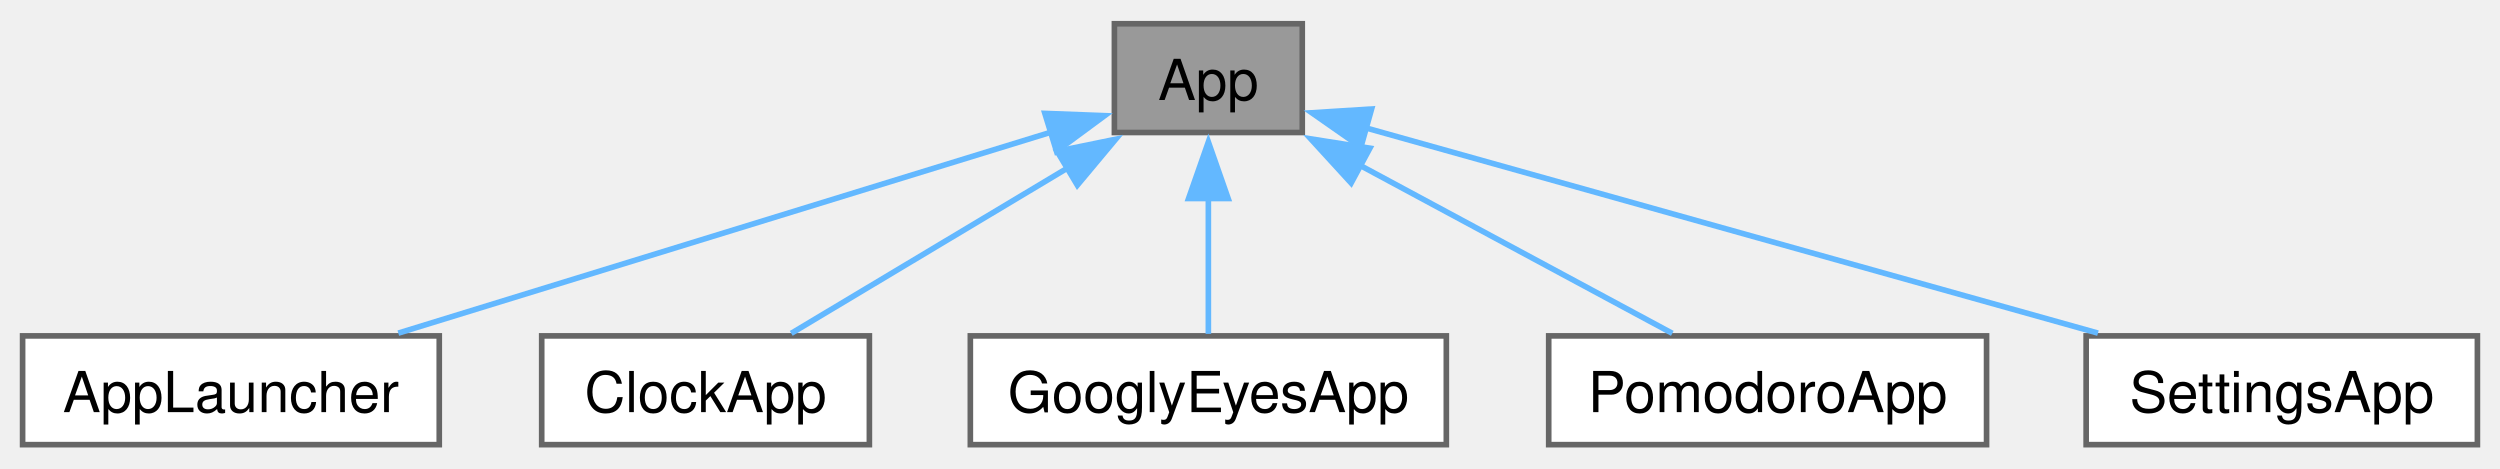
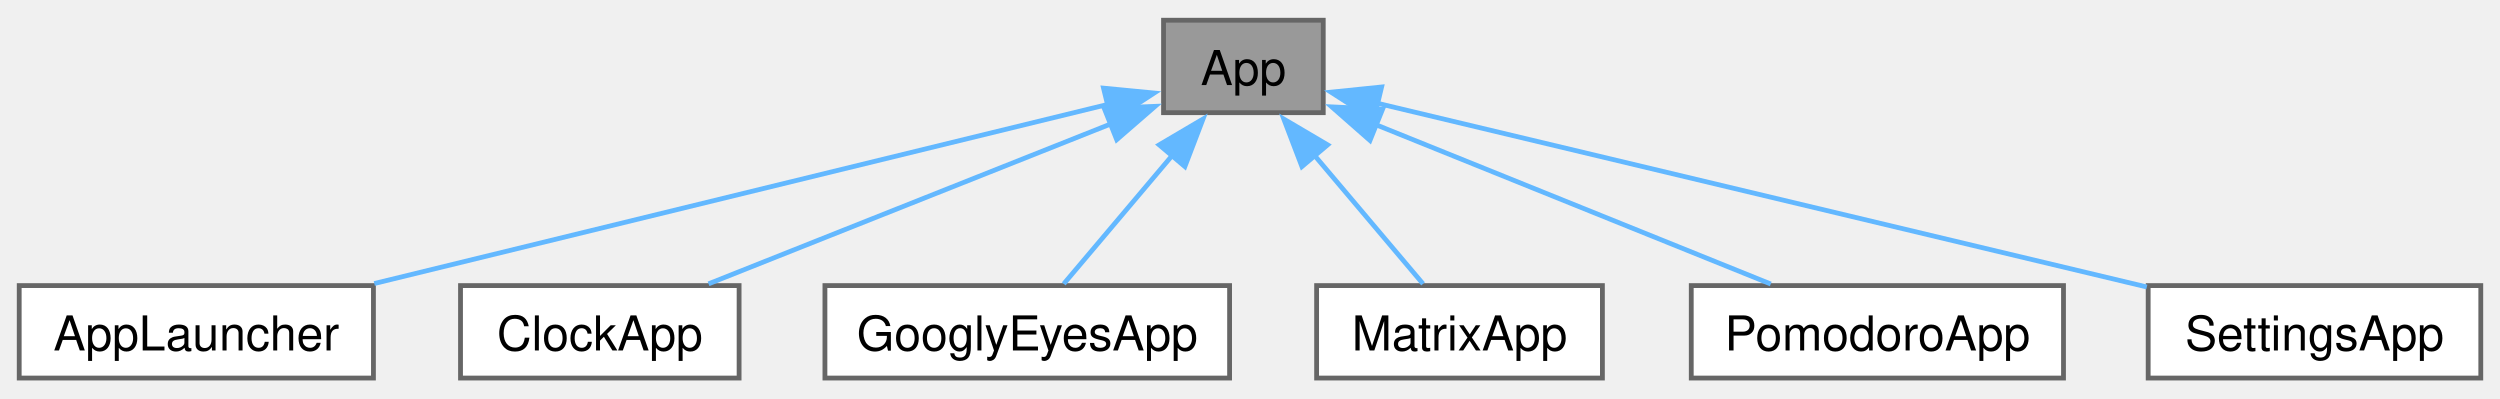
- <svg xmlns="http://www.w3.org/2000/svg" xmlns:xlink="http://www.w3.org/1999/xlink" width="443pt" height="83pt" viewBox="0.00 0.00 442.50 82.50">
+ <svg xmlns="http://www.w3.org/2000/svg" xmlns:xlink="http://www.w3.org/1999/xlink" width="521pt" height="83pt" viewBox="0.00 0.00 520.50 82.50">
  <g id="graph0" class="graph" transform="scale(1 1) rotate(0) translate(4 78.5)">
    <g id="Node000001" class="node">
      <g id="a_Node000001">
        <a xlink:title="Abstract base class for applications.">
-           <polygon fill="#999999" stroke="#666666" points="226.5,-74.5 193.25,-74.5 193.25,-55.25 226.5,-55.25 226.5,-74.5" />
-           <text text-anchor="middle" x="209.88" y="-61" font-family="Helvetica,sans-Serif" font-size="10.00">App</text>
+           <polygon fill="#999999" stroke="#666666" points="271.5,-74.5 238.25,-74.5 238.25,-55.25 271.5,-55.25 271.5,-74.5" />
+           <text text-anchor="middle" x="254.88" y="-61" font-family="Helvetica,sans-Serif" font-size="10.00">App</text>
        </a>
      </g>
    </g>
    <g id="Node000002" class="node">
      <g id="a_Node000002">
        <a xlink:href="classAppLauncher.html" target="_top" xlink:title="Application for launching and managing other applications.">
          <polygon fill="white" stroke="#666666" points="73.75,-19.25 0,-19.25 0,0 73.75,0 73.75,-19.25" />
          <text text-anchor="middle" x="36.88" y="-5.75" font-family="Helvetica,sans-Serif" font-size="10.00">AppLauncher</text>
        </a>
      </g>
    </g>
    <g id="edge1_Node000001_Node000002" class="edge">
      <g id="a_edge1_Node000001_Node000002">
        <a xlink:title=" ">
-           <path fill="none" stroke="#63b8ff" d="M182.3,-55.39C150.66,-45.65 98.97,-29.74 66.5,-19.74" />
-           <polygon fill="#63b8ff" stroke="#63b8ff" points="180.94,-58.63 191.53,-58.23 183,-51.94 180.94,-58.63" />
+           <path fill="none" stroke="#63b8ff" d="M226.74,-57C187.75,-47.48 117.19,-30.24 73.93,-19.68" />
+           <polygon fill="#63b8ff" stroke="#63b8ff" points="225.75,-60.36 236.3,-59.34 227.41,-53.56 225.75,-60.36" />
        </a>
      </g>
    </g>
    <g id="Node000003" class="node">
      <g id="a_Node000003">
        <a xlink:href="classClockApp.html" target="_top" xlink:title="Simple clock application.">
          <polygon fill="white" stroke="#666666" points="149.88,-19.25 91.88,-19.25 91.88,0 149.88,0 149.88,-19.25" />
          <text text-anchor="middle" x="120.88" y="-5.75" font-family="Helvetica,sans-Serif" font-size="10.00">ClockApp</text>
        </a>
      </g>
    </g>
    <g id="edge2_Node000001_Node000003" class="edge">
      <g id="a_edge2_Node000001_Node000003">
        <a xlink:title=" ">
-           <path fill="none" stroke="#63b8ff" d="M185.14,-49.07C169.39,-39.65 149.5,-27.75 136.05,-19.7" />
-           <polygon fill="#63b8ff" stroke="#63b8ff" points="183.1,-51.93 193.48,-54.06 186.69,-45.93 183.1,-51.93" />
+           <path fill="none" stroke="#63b8ff" d="M227.4,-52.96C202.64,-43.12 166.66,-28.82 143.52,-19.62" />
+           <polygon fill="#63b8ff" stroke="#63b8ff" points="225.91,-56.13 236.5,-56.57 228.5,-49.63 225.91,-56.13" />
        </a>
      </g>
    </g>
    <g id="Node000004" class="node">
      <g id="a_Node000004">
        <a xlink:href="classGooglyEyesApp.html" target="_top" xlink:title="Basic application to display googly eyes on the screen.">
          <polygon fill="white" stroke="#666666" points="252,-19.25 167.75,-19.25 167.75,0 252,0 252,-19.25" />
          <text text-anchor="middle" x="209.88" y="-5.75" font-family="Helvetica,sans-Serif" font-size="10.00">GooglyEyesApp</text>
        </a>
      </g>
    </g>
    <g id="edge3_Node000001_Node000004" class="edge">
      <g id="a_edge3_Node000001_Node000004">
        <a xlink:title=" ">
-           <path fill="none" stroke="#63b8ff" d="M209.88,-43.63C209.88,-35.34 209.88,-26.17 209.88,-19.61" />
-           <polygon fill="#63b8ff" stroke="#63b8ff" points="206.38,-43.57 209.88,-53.57 213.38,-43.57 206.38,-43.57" />
+           <path fill="none" stroke="#63b8ff" d="M240.2,-46.51C232.61,-37.53 223.67,-26.95 217.47,-19.61" />
+           <polygon fill="#63b8ff" stroke="#63b8ff" points="237.34,-48.55 246.47,-53.93 242.69,-44.03 237.34,-48.55" />
        </a>
      </g>
    </g>
    <g id="Node000005" class="node">
      <g id="a_Node000005">
-         <a xlink:href="classPomodoroApp.html" target="_top" xlink:title="Simple pomodoro timer application.">
-           <polygon fill="white" stroke="#666666" points="347.62,-19.25 270.12,-19.25 270.12,0 347.62,0 347.62,-19.25" />
-           <text text-anchor="middle" x="308.88" y="-5.75" font-family="Helvetica,sans-Serif" font-size="10.00">PomodoroApp</text>
+         <a xlink:href="classMatrixApp.html" target="_top" xlink:title=" ">
+           <polygon fill="white" stroke="#666666" points="329.62,-19.25 270.12,-19.25 270.12,0 329.62,0 329.62,-19.25" />
+           <text text-anchor="middle" x="299.88" y="-5.75" font-family="Helvetica,sans-Serif" font-size="10.00">MatrixApp</text>
        </a>
      </g>
    </g>
    <g id="edge4_Node000001_Node000005" class="edge">
      <g id="a_edge4_Node000001_Node000005">
        <a xlink:title=" ">
-           <path fill="none" stroke="#63b8ff" d="M236.4,-49.61C254.07,-40.11 276.75,-27.9 292,-19.7" />
-           <polygon fill="#63b8ff" stroke="#63b8ff" points="235.15,-46.31 228,-54.12 238.47,-52.47 235.15,-46.31" />
+           <path fill="none" stroke="#63b8ff" d="M269.55,-46.51C277.14,-37.53 286.08,-26.95 292.28,-19.61" />
+           <polygon fill="#63b8ff" stroke="#63b8ff" points="267.06,-44.03 263.28,-53.93 272.41,-48.55 267.06,-44.03" />
        </a>
      </g>
    </g>
    <g id="Node000006" class="node">
      <g id="a_Node000006">
-         <a xlink:href="classSettingsApp.html" target="_top" xlink:title="Application for managing settings, including WiFi configuration.">
-           <polygon fill="white" stroke="#666666" points="434.5,-19.25 365.25,-19.25 365.25,0 434.5,0 434.5,-19.25" />
-           <text text-anchor="middle" x="399.88" y="-5.75" font-family="Helvetica,sans-Serif" font-size="10.00">SettingsApp</text>
+         <a xlink:href="classPomodoroApp.html" target="_top" xlink:title="Simple pomodoro timer application.">
+           <polygon fill="white" stroke="#666666" points="425.62,-19.25 348.12,-19.25 348.12,0 425.62,0 425.62,-19.25" />
+           <text text-anchor="middle" x="386.88" y="-5.75" font-family="Helvetica,sans-Serif" font-size="10.00">PomodoroApp</text>
        </a>
      </g>
    </g>
    <g id="edge5_Node000001_Node000006" class="edge">
      <g id="a_edge5_Node000001_Node000006">
        <a xlink:title=" ">
-           <path fill="none" stroke="#63b8ff" d="M237.41,-56.16C271.85,-46.51 330.72,-30.01 367.34,-19.74" />
-           <polygon fill="#63b8ff" stroke="#63b8ff" points="236.88,-52.67 228.19,-58.74 238.77,-59.41 236.88,-52.67" />
+           <path fill="none" stroke="#63b8ff" d="M282.23,-52.84C306.65,-42.99 341.96,-28.74 364.67,-19.58" />
+           <polygon fill="#63b8ff" stroke="#63b8ff" points="281.23,-49.47 273.27,-56.46 283.85,-55.96 281.23,-49.47" />
+         </a>
+       </g>
+     </g>
+     <g id="Node000007" class="node">
+       <g id="a_Node000007">
+         <a xlink:href="classSettingsApp.html" target="_top" xlink:title="Application for managing settings, including WiFi configuration.">
+           <polygon fill="white" stroke="#666666" points="512.5,-19.25 443.25,-19.25 443.25,0 512.5,0 512.5,-19.25" />
+           <text text-anchor="middle" x="477.88" y="-5.75" font-family="Helvetica,sans-Serif" font-size="10.00">SettingsApp</text>
+         </a>
+       </g>
+     </g>
+     <g id="edge6_Node000001_Node000007" class="edge">
+       <g id="a_edge6_Node000001_Node000007">
+         <a xlink:title=" ">
+           <path fill="none" stroke="#63b8ff" d="M282.82,-57.2C323.44,-47.5 398.75,-29.52 442.97,-18.96" />
+           <polygon fill="#63b8ff" stroke="#63b8ff" points="282.02,-53.79 273.11,-59.52 283.65,-60.6 282.02,-53.79" />
        </a>
      </g>
    </g>
  </g>
</svg>
